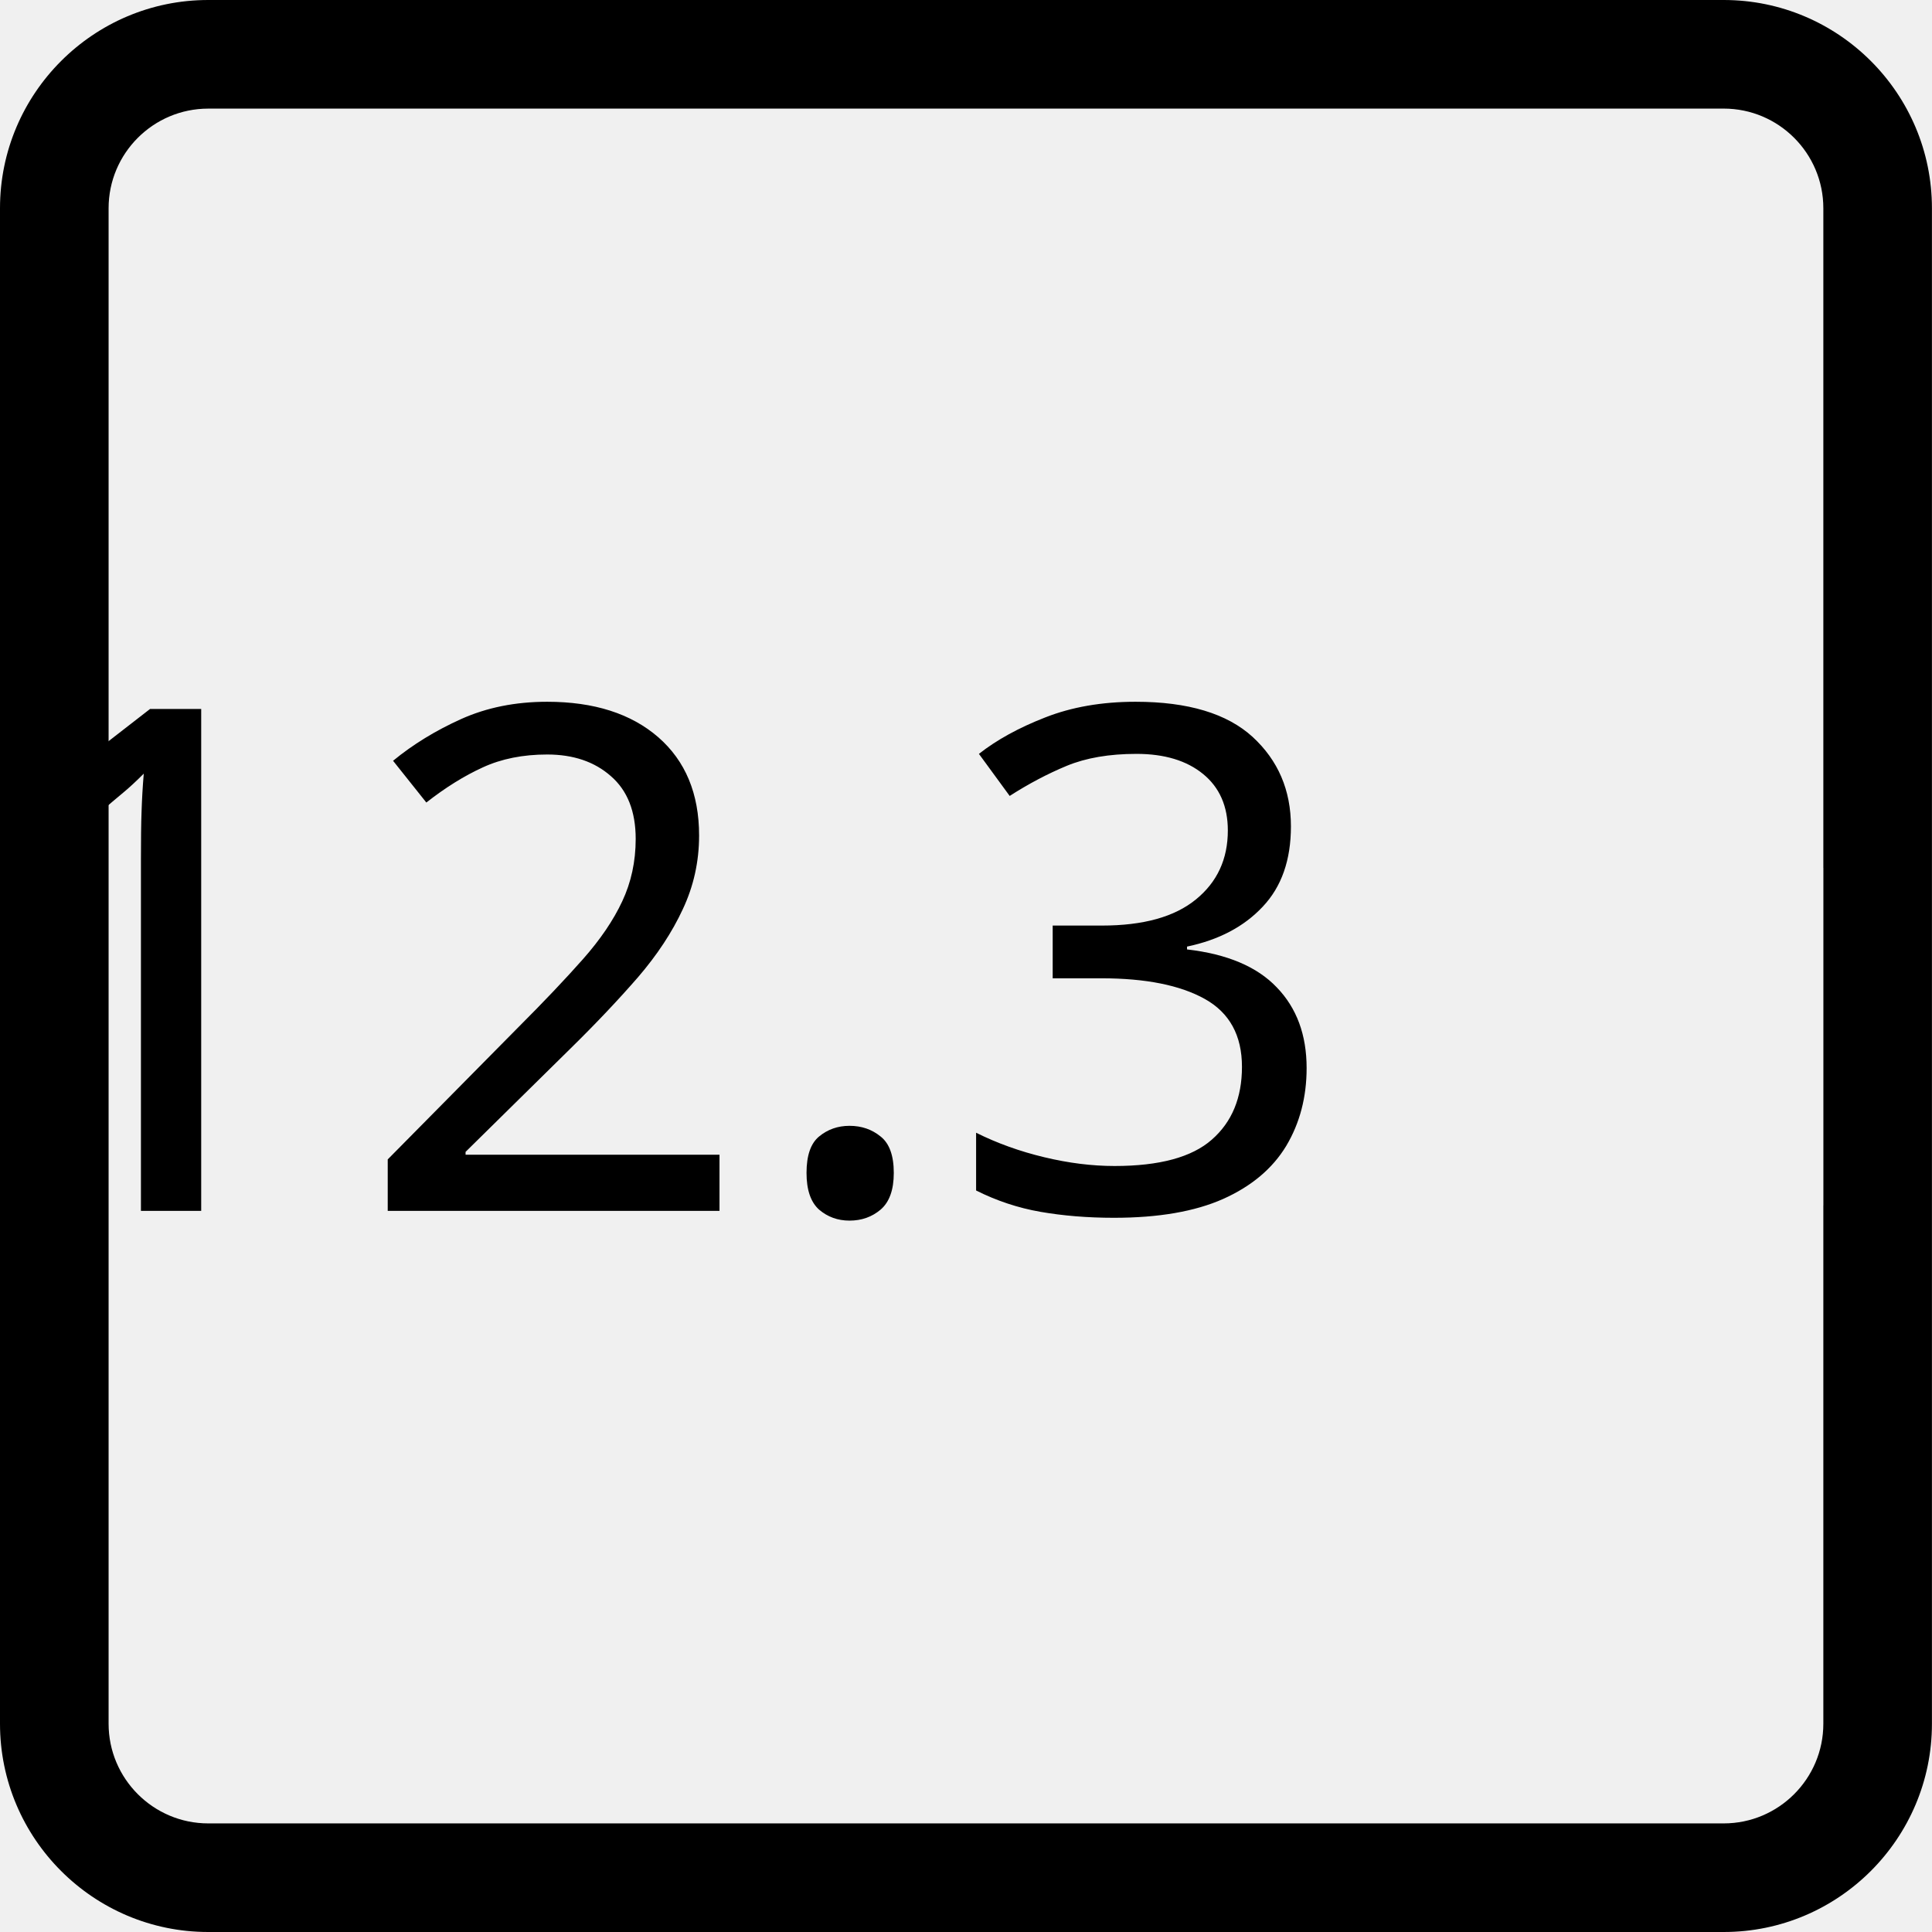
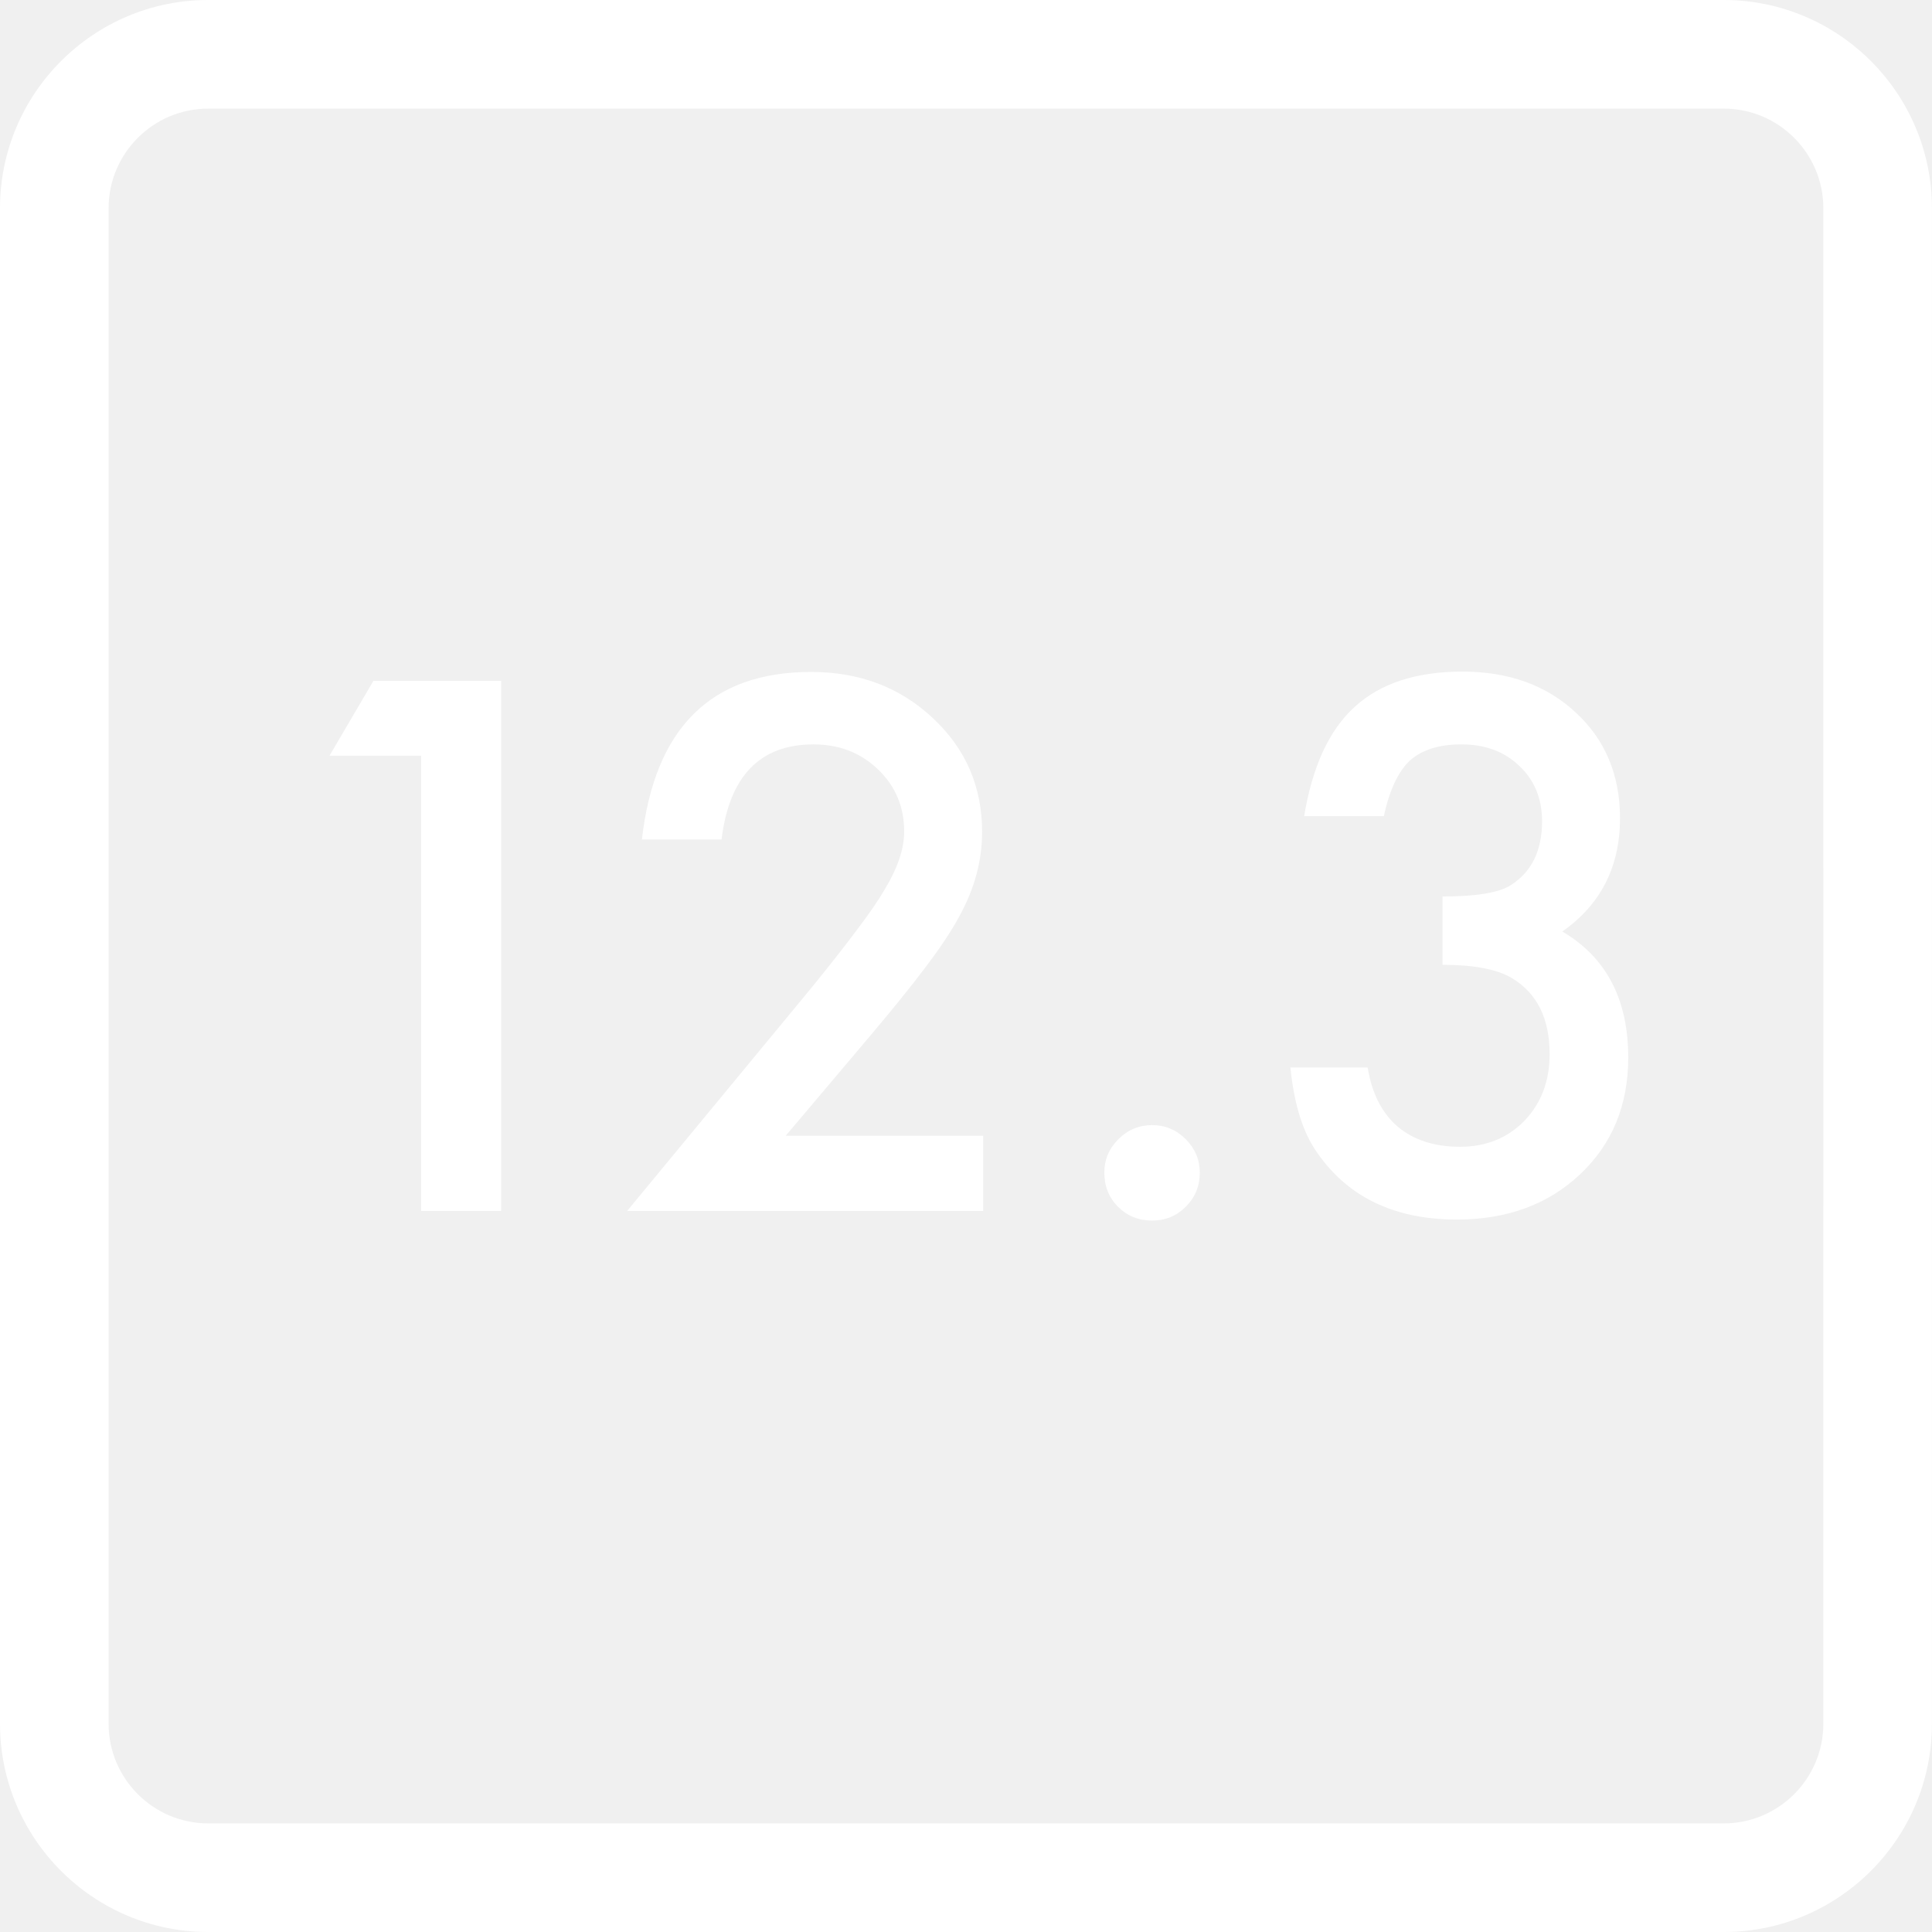
<svg xmlns="http://www.w3.org/2000/svg" version="1.1" x="0px" y="0px" viewBox="0 0 96.172 96.174" enable-background="new 0 0 100 100" xml:space="preserve" id="svg2" width="96.172" height="96.174">
  <defs id="defs18" />
-   <path d="M 10.365,0 C 4.649,0 0,4.65 0,10.367 L 0,85.807 c 0,5.716 4.649,10.367 10.365,10.367 l 75.441,0 c 5.716,0 10.365,-4.651 10.365,-10.367 l 0,-75.439 C 96.172,4.65 91.523,0 85.807,0 Z m 0,5.406 75.441,0 c 2.735,0 4.959,2.224 4.959,4.959 l 0,32.836 0.002,0 0,16.805 -0.002,0 0,25.801 c 0,2.735 -2.224,4.961 -4.959,4.961 l -75.441,0 c -2.734,0 -4.959,-2.226 -4.959,-4.961 l 0,-75.441 c 0,-2.735 2.225,-4.959 4.959,-4.959 z" id="path4" />
-   <text xml:space="preserve" style="font-style:normal;font-weight:normal;font-size:40px;line-height:125%;font-family:sans-serif;text-align:center;letter-spacing:0px;word-spacing:0px;text-anchor:middle;fill:#000000;fill-opacity:1;stroke:none;stroke-width:1px;stroke-linecap:butt;stroke-linejoin:miter;stroke-opacity:1" x="47.915" y="60.28" id="text4135">
-     <tspan id="tspan4137" x="47.915" y="60.28" style="font-style:normal;font-variant:normal;font-weight:500;font-stretch:normal;font-size:35px;font-family:futura;-inkscape-font-specification:'futura Medium';text-align:center;text-anchor:middle">12.3</tspan>
-   </text>
+   <path d="M 10.365,0 C 4.649,0 0,4.65 0,10.367 L 0,85.807 c 0,5.716 4.649,10.367 10.365,10.367 l 75.441,0 c 5.716,0 10.365,-4.651 10.365,-10.367 l 0,-75.439 C 96.172,4.65 91.523,0 85.807,0 Z m 0,5.406 75.441,0 c 2.735,0 4.959,2.224 4.959,4.959 l 0,32.836 0.002,0 0,16.805 -0.002,0 0,25.801 c 0,2.735 -2.224,4.961 -4.959,4.961 l -75.441,0 c -2.734,0 -4.959,-2.226 -4.959,-4.961 l 0,-75.441 c 0,-2.735 2.225,-4.959 4.959,-4.959 z" id="path4" style="fill:#ffffff" />
+   <g style="font-style:normal;font-weight:normal;font-size:40px;line-height:125%;font-family:sans-serif;text-align:center;letter-spacing:0px;word-spacing:0px;text-anchor:middle;fill:#ffffff;fill-opacity:1;stroke:none;stroke-width:1px;stroke-linecap:butt;stroke-linejoin:miter;stroke-opacity:1" id="text4135">
+     <path d="m 20.964,37.619 -4.563,0 2.188,-3.726 6.357,0 0,26.387 -3.982,0 0,-22.661 z" style="font-style:normal;font-variant:normal;font-weight:500;font-stretch:normal;font-size:35px;font-family:futura;-inkscape-font-specification:'futura Medium';text-align:center;text-anchor:middle;fill:#ffffff" id="path3336" />
+     <path d="m 39.114,56.537 9.827,0 0,3.743 -17.722,0 9.16,-11.091 q 1.35,-1.658 2.256,-2.871 0.923,-1.213 1.401,-2.034 0.974,-1.606 0.974,-2.888 0,-1.846 -1.299,-3.093 -1.299,-1.248 -3.213,-1.248 -3.999,0 -4.58,4.734 l -3.965,0 q 0.957,-8.34 8.425,-8.34 3.606,0 6.05,2.29 2.461,2.29 2.461,5.674 0,2.153 -1.145,4.221 -0.581,1.077 -1.709,2.563 -1.111,1.47 -2.82,3.486 l -4.102,4.854 z" style="font-style:normal;font-variant:normal;font-weight:500;font-stretch:normal;font-size:35px;font-family:futura;-inkscape-font-specification:'futura Medium';text-align:center;text-anchor:middle;fill:#ffffff" id="path3338" />
+     <path d="m 54.973,58.366 q 0,-0.957 0.701,-1.658 0.701,-0.701 1.675,-0.701 0.974,0 1.675,0.701 0.701,0.701 0.701,1.675 0,0.991 -0.701,1.692 -0.684,0.684 -1.675,0.684 -1.008,0 -1.692,-0.684 -0.684,-0.684 -0.684,-1.709 z" style="font-style:normal;font-variant:normal;font-weight:500;font-stretch:normal;font-size:35px;font-family:futura;-inkscape-font-specification:'futura Medium';text-align:center;text-anchor:middle;fill:#ffffff" id="path3340" />
+     <path d="m 71.807,48.027 0,-3.401 q 2.529,0 3.401,-0.564 1.555,-0.991 1.555,-3.179 0,-1.692 -1.128,-2.751 -1.111,-1.077 -2.888,-1.077 -1.658,0 -2.563,0.803 -0.872,0.82 -1.299,2.769 l -3.965,0 q 0.615,-3.726 2.529,-5.452 1.914,-1.743 5.349,-1.743 3.469,0 5.657,2.051 2.188,2.034 2.188,5.247 0,3.623 -2.871,5.64 3.281,1.931 3.281,6.272 0,3.555 -2.393,5.811 -2.393,2.256 -6.135,2.256 -4.768,0 -7.075,-3.503 -0.957,-1.47 -1.213,-4.067 l 3.845,0 q 0.308,1.914 1.487,2.939 1.196,1.008 3.11,1.008 1.931,0 3.196,-1.282 1.265,-1.316 1.265,-3.333 0,-2.666 -1.897,-3.794 -1.111,-0.649 -3.435,-0.649 z" style="font-style:normal;font-variant:normal;font-weight:500;font-stretch:normal;font-size:35px;font-family:futura;-inkscape-font-specification:'futura Medium';text-align:center;text-anchor:middle;fill:#ffffff" id="path3342" />
+   </g>
</svg>
